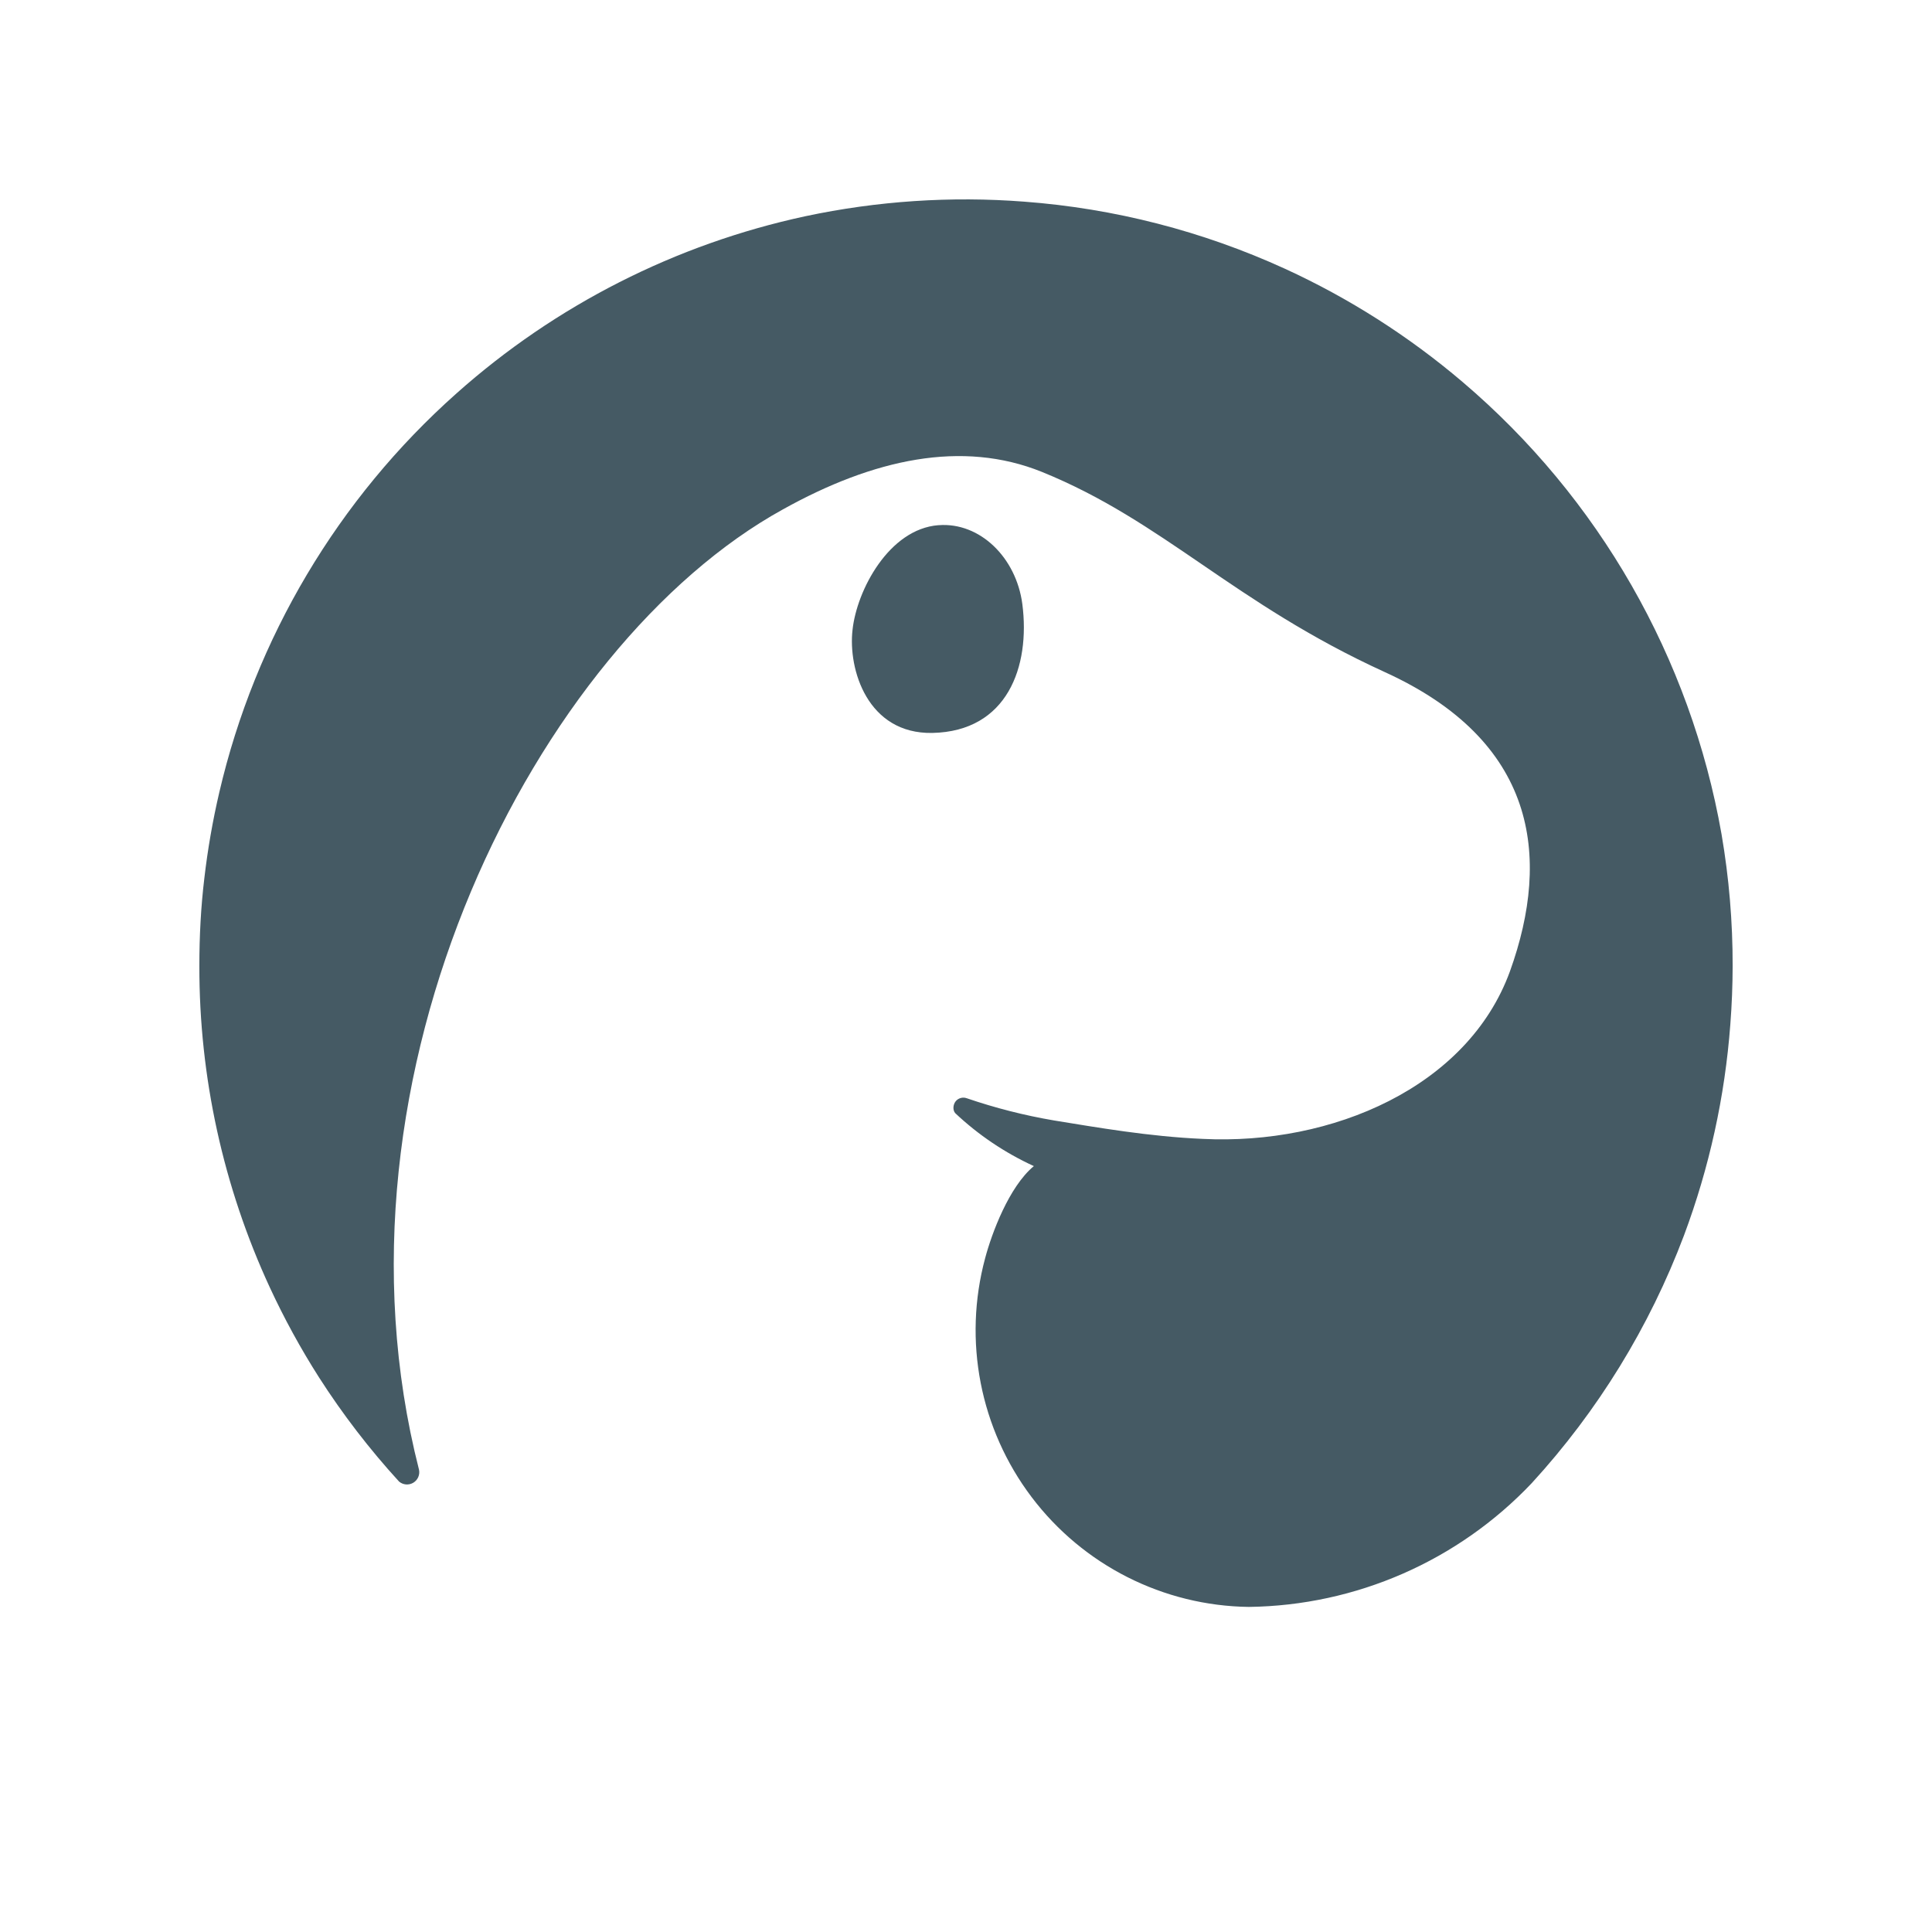
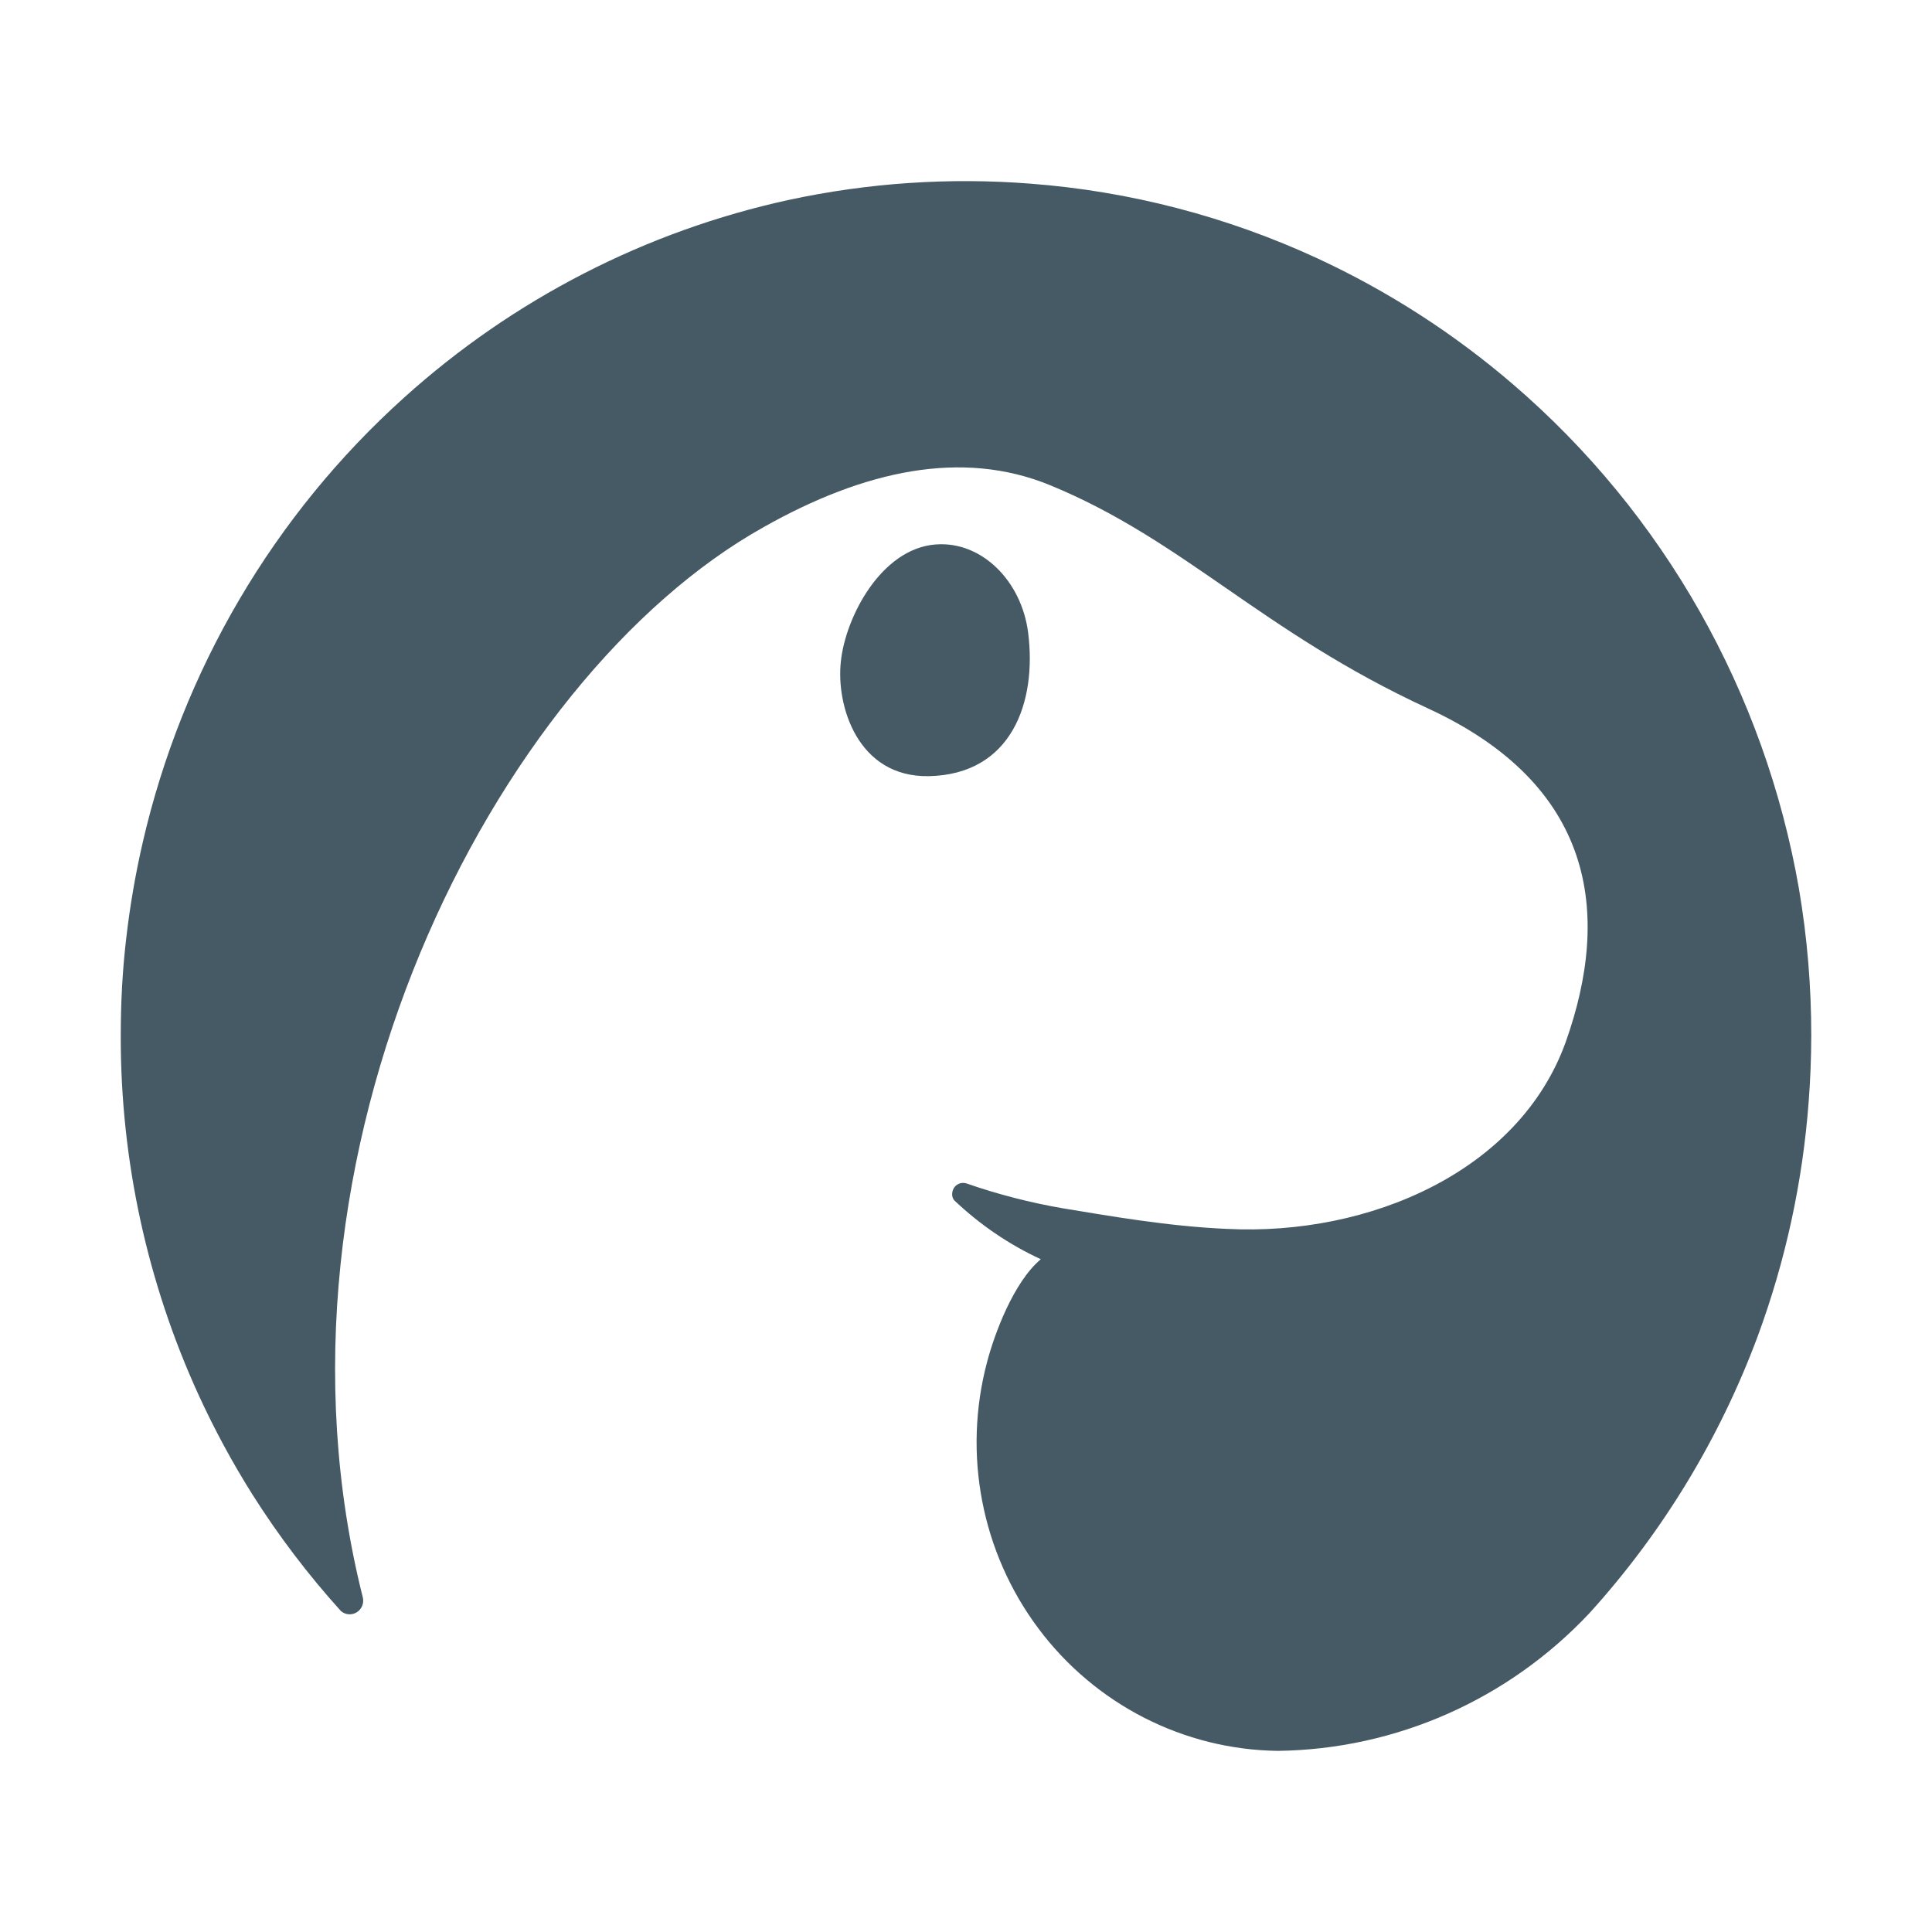
- <svg xmlns="http://www.w3.org/2000/svg" viewBox="0 0 32 32">
-   <g transform="translate(16,16) scale(0.006349) translate(-2200,-2200)">
-     <path fill="#455a64" d="M384 3039a1991 1991 0 0 1-184-839c0-78 4-154 13-229a2007 2007 0 0 1 39-224A2000 2000 0 0 1 871 706a2001 2001 0 0 1 910-462 2004 2004 0 0 1 571-38 1994 1994 0 0 1 680 175 2003 2003 0 0 1 463 295 2004 2004 0 0 1 676 1180 2009 2009 0 0 1 29 344 2025 2025 0 0 1-6 152 1998 1998 0 0 1-121 551 2001 2001 0 0 1-397 646 1035 1035 0 0 1-738 323 722 722 0 0 1-688-910c17-64 62-186 127-240a762 762 0 0 1-205-138c-7-8-6-22 1-31a26 26 0 0 1 29-8 1458 1458 0 0 0 228 58c111 18 248 42 387 48 338 17 692-135 802-437 109-303 67-602-327-781-394-180-576-393-894-522-208-84-439-34-676 98-640 353-1213 1470-949 2505a32 32 0 0 1-52 31 2011 2011 0 0 1-209-272 2003 2003 0 0 1-128-234zm1745-1989c107-8 202 84 218 206 21 163-39 332-235 336-169 3-220-166-208-269 11-103 95-263 224-273z" />
+ <svg xmlns="http://www.w3.org/2000/svg" version="1.1" viewBox="0 0 32 32">
+   <g transform="matrix(.007 0 0 .0070808 .60002 .58321)">
+     <path d="m384 3180.2a1991 1991 0 0 1-184-839c0-78 4-154 13-229a2007 2007 0 0 1 39-224 2e3 2e3 0 0 1 619-1041 2001 2001 0 0 1 910-462 2004 2004 0 0 1 571-38 1994 1994 0 0 1 680 175 2003 2003 0 0 1 463 295 2004 2004 0 0 1 676 1180 2009 2009 0 0 1 29 344 2025 2025 0 0 1-6 152 1998 1998 0 0 1-121 551 2001 2001 0 0 1-397 646 1035 1035 0 0 1-738 323 722 722 0 0 1-688-910c17-64 62-186 127-240a762 762 0 0 1-205-138c-7-8-6-22 1-31a26 26 0 0 1 29-8 1458 1458 0 0 0 228 58c111 18 248 42 387 48 338 17 692-135 802-437 109-303 67-602-327-781-394-180-576-393-894-522-208-84-439-34-676 98-640 353-1213 1470-949 2505a32 32 0 0 1-52 31 2011 2011 0 0 1-209-272 2003 2003 0 0 1-128-234zm1745-1989c107-8 202 84 218 206 21 163-39 332-235 336-169 3-220-166-208-269 11-103 95-263 224-273z" fill="#455a64" />
  </g>
</svg>
